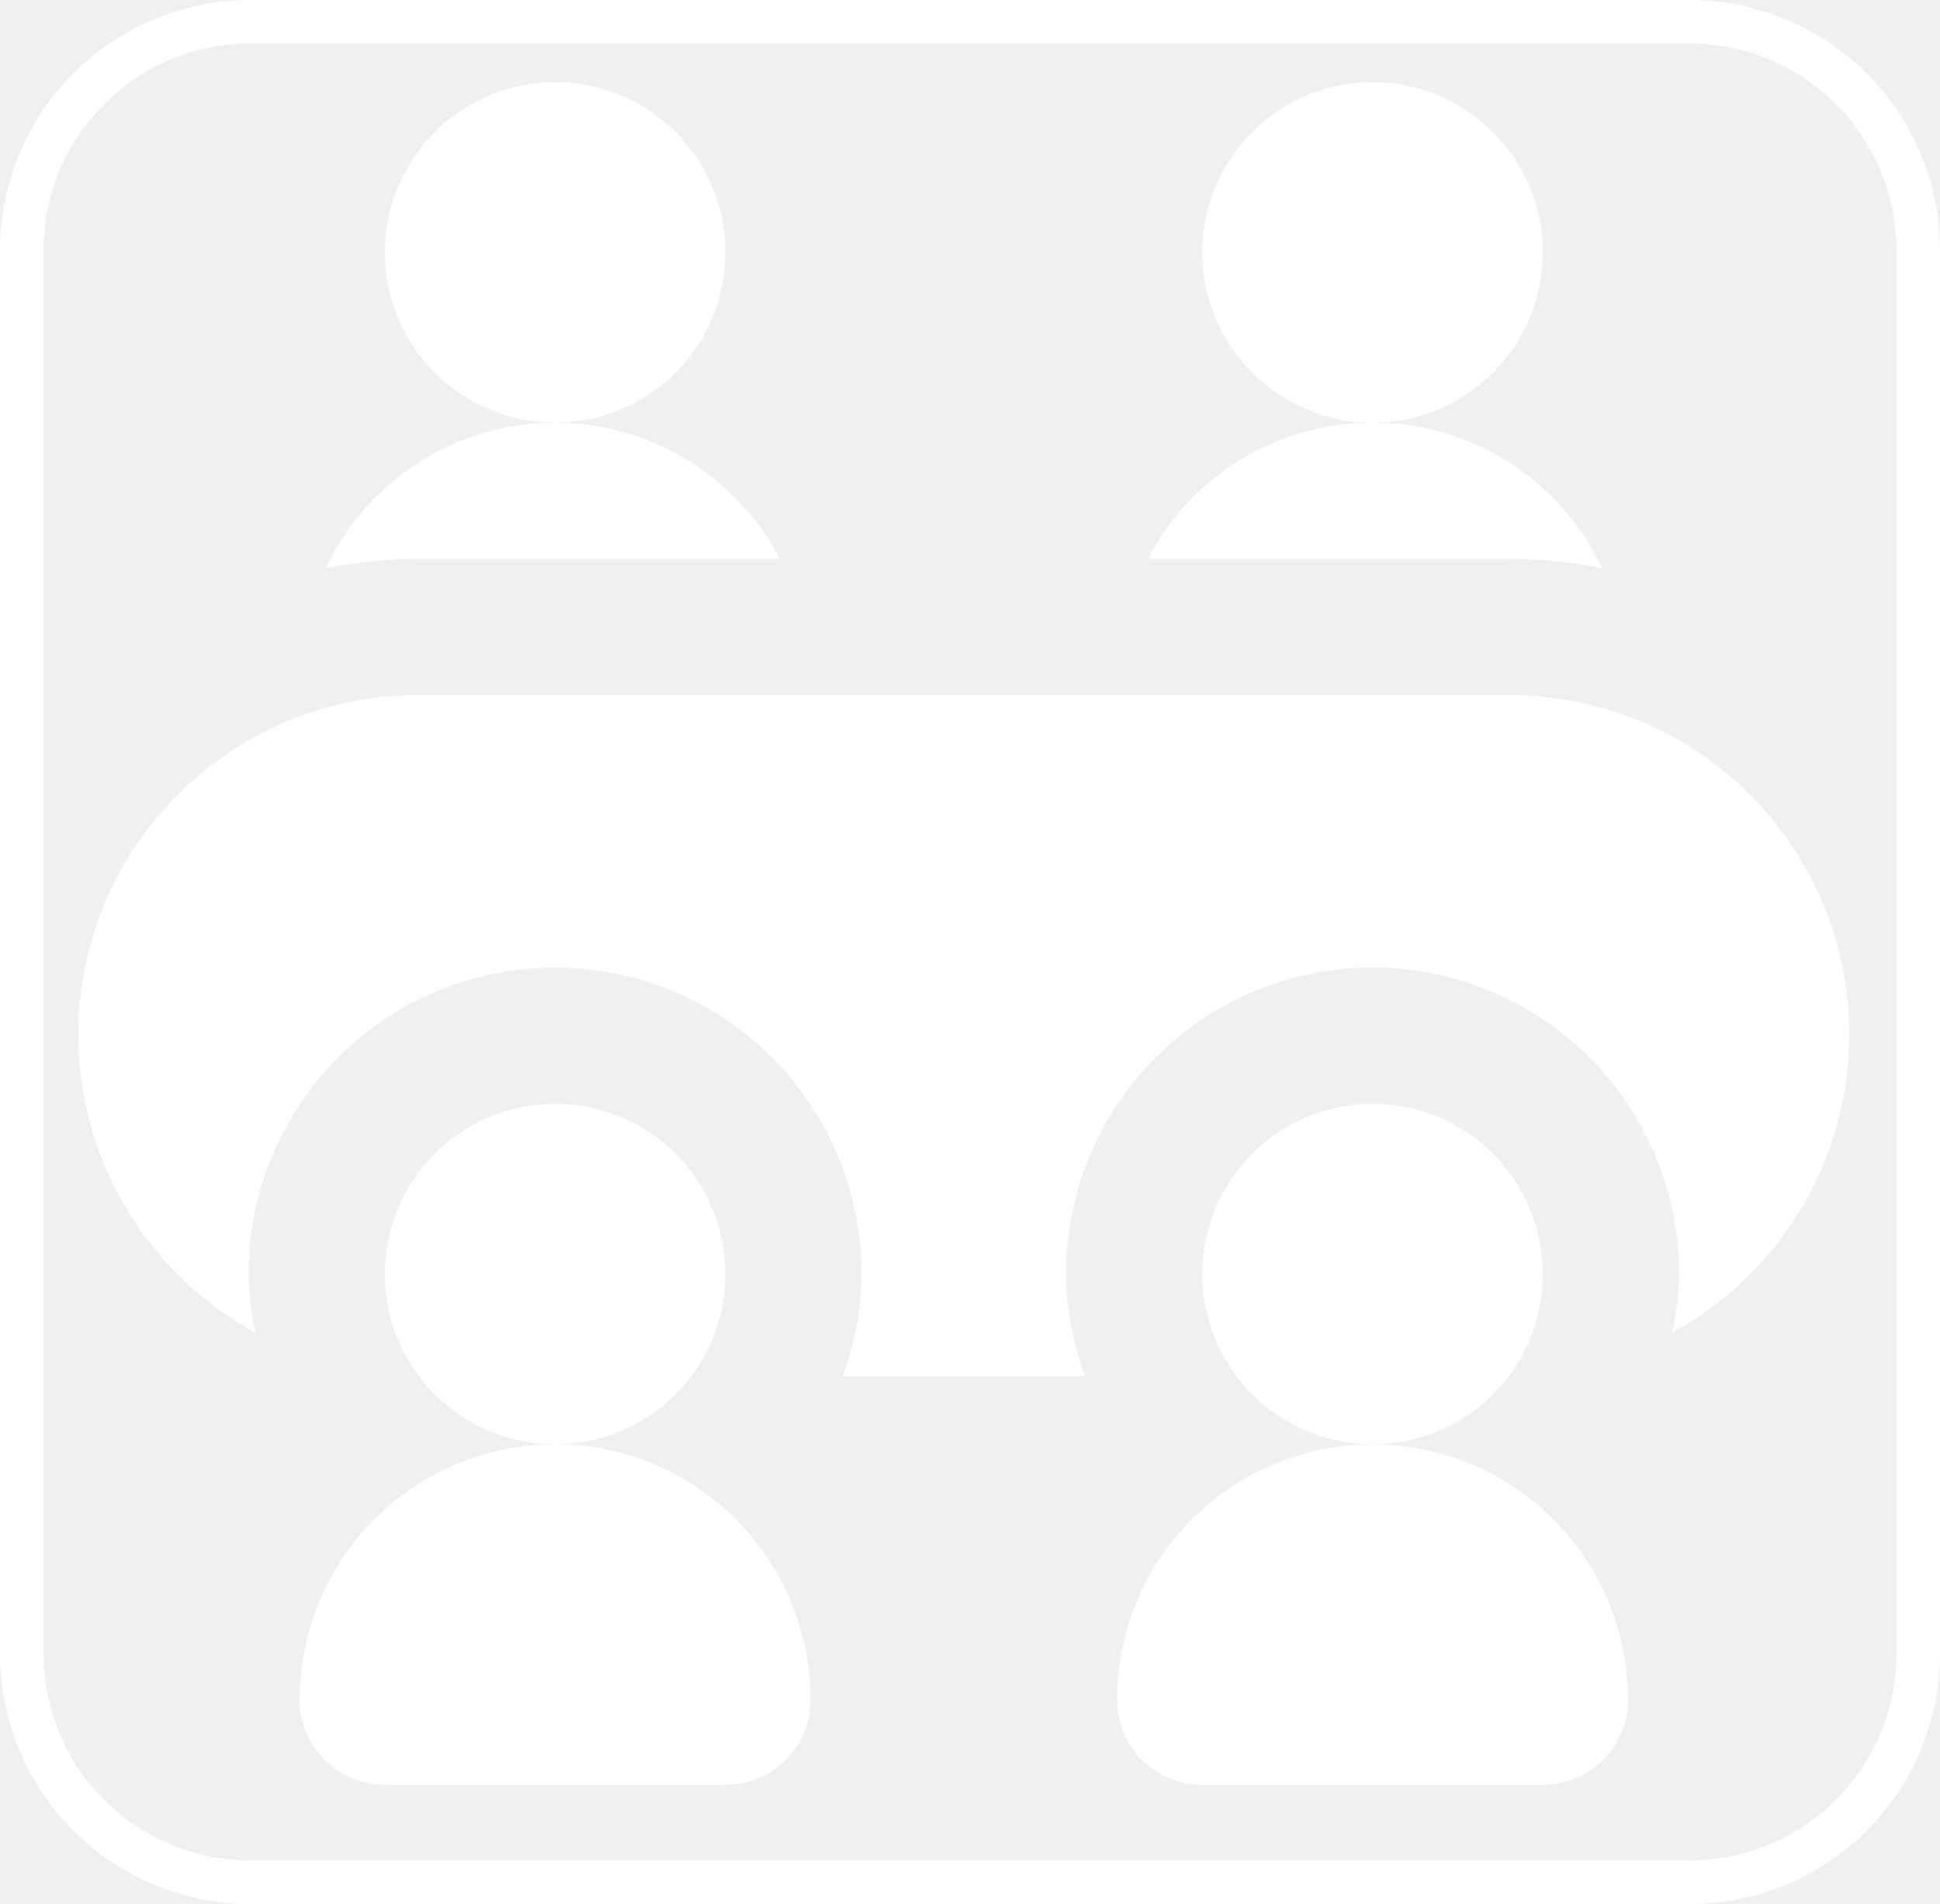
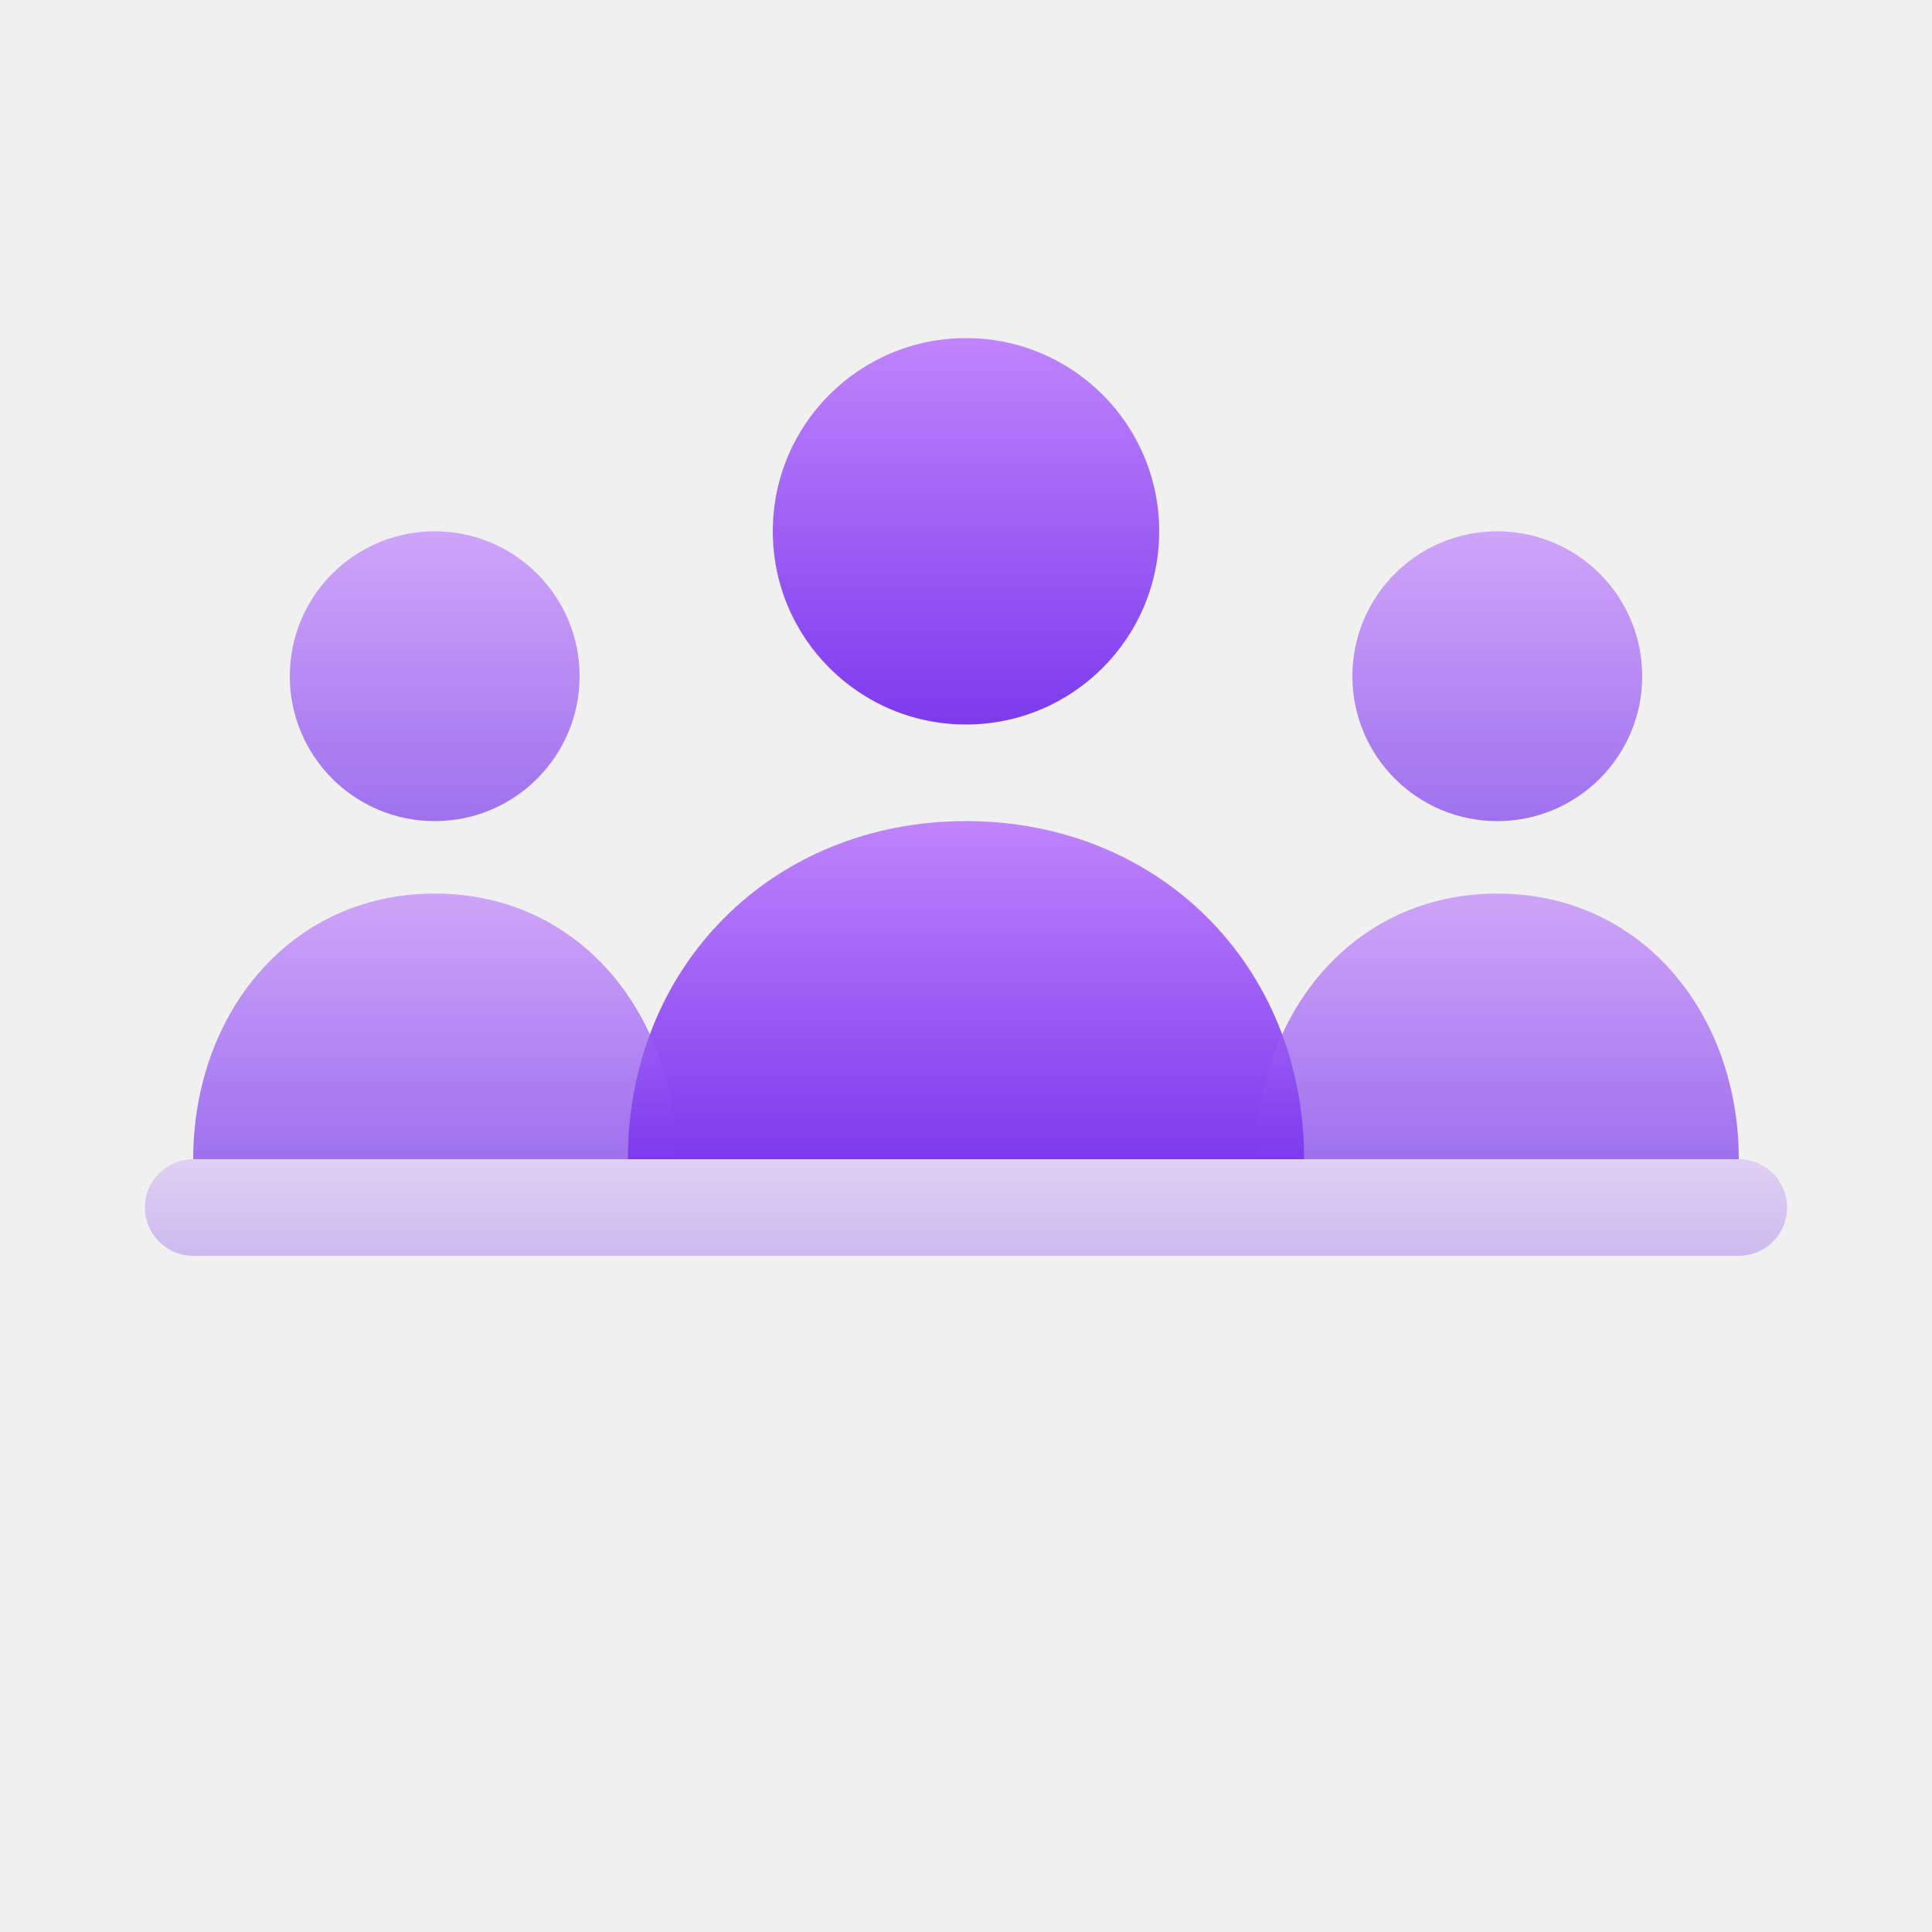
- <svg xmlns="http://www.w3.org/2000/svg" width="177.995" zoomAndPan="magnify" viewBox="0 0 133.496 131.039" height="174.719" preserveAspectRatio="xMidYMid" version="1.2" id="svg13">
-   <defs id="defs3">
-     <clipPath id="6ece9477d3">
-       <path d="m 111.102,123.387 h 133.496 v 131.25 h -133.496 z m 0,0" id="path1" />
-     </clipPath>
-     <clipPath id="9220b3ee88">
-       <path d="m 128.332,123.387 h 99.031 c 4.57,0 8.957,1.816 12.188,5.047 3.23,3.23 5.047,7.613 5.047,12.184 v 96.578 c 0,4.57 -1.816,8.953 -5.047,12.184 -3.23,3.234 -7.617,5.047 -12.188,5.047 h -99.031 c -4.57,0 -8.953,-1.812 -12.184,-5.047 -3.23,-3.23 -5.047,-7.613 -5.047,-12.184 v -96.578 c 0,-4.57 1.816,-8.953 5.047,-12.184 3.23,-3.23 7.613,-5.047 12.184,-5.047 z m 0,0" id="path2" />
-     </clipPath>
-     <clipPath id="fc4fa5ff1a">
-       <path d="M 116.234,171 H 239 v 48 H 116.234 Z m 0,0" id="path3" />
-     </clipPath>
+ <svg xmlns="http://www.w3.org/2000/svg" viewBox="0 0 80 80" width="80" height="80">
+   <defs>
+     <linearGradient id="g" x1="0" y1="0" x2="0" y2="1">
+       <stop offset="0%" stop-color="#c084fc" />
+       <stop offset="100%" stop-color="#7c3aed" />
+     </linearGradient>
  </defs>
-   <g id="186c66634a" transform="translate(-111.1016,-123.3867)">
-     <g clip-rule="nonzero" clip-path="url(#6ece9477d3)" id="g5">
-       <g clip-rule="nonzero" clip-path="url(#9220b3ee88)" id="g4">
-         <path style="fill:none;stroke:#ffffff;stroke-width:8;stroke-linecap:butt;stroke-linejoin:miter;stroke-miterlimit:4;stroke-opacity:1" d="M 22.997,5.57941e-4 H 155.166 c 6.1,0 11.954,2.424 16.266,6.736 4.311,4.311 6.736,10.161 6.736,16.26 V 151.892 c 0,6.1 -2.424,11.949 -6.736,16.26 -4.311,4.317 -10.166,6.741 -16.266,6.741 H 22.997 c -6.1,0 -11.949,-2.424 -16.26,-6.741 C 2.425,163.841 5.95369e-4,157.992 5.95369e-4,151.892 V 22.997 C 5.95369e-4,16.897 2.425,11.048 6.736,6.736 11.048,2.425 16.897,5.57941e-4 22.997,5.57941e-4 Z m 0,0" transform="matrix(0.749276,0,0,0.749276,111.1011,123.3863)" id="path4" />
-       </g>
-     </g>
-     <path style="fill:#ffffff;fill-opacity:1;fill-rule:nonzero;stroke:none" d="m 217.27,140.758 c 0,0.77 -0.078,1.531 -0.227,2.285 -0.148,0.754 -0.371,1.488 -0.668,2.199 -0.293,0.711 -0.652,1.387 -1.082,2.027 -0.426,0.637 -0.914,1.23 -1.457,1.773 -0.543,0.543 -1.137,1.031 -1.777,1.457 -0.637,0.43 -1.312,0.789 -2.023,1.082 -0.711,0.297 -1.445,0.52 -2.199,0.668 -0.754,0.152 -1.516,0.227 -2.285,0.227 -0.77,0 -1.531,-0.074 -2.289,-0.227 -0.754,-0.148 -1.484,-0.371 -2.195,-0.668 -0.711,-0.293 -1.387,-0.652 -2.027,-1.082 -0.641,-0.426 -1.23,-0.914 -1.777,-1.457 -0.543,-0.543 -1.027,-1.137 -1.457,-1.773 -0.426,-0.641 -0.789,-1.316 -1.082,-2.027 -0.293,-0.711 -0.516,-1.445 -0.668,-2.199 -0.148,-0.754 -0.223,-1.516 -0.223,-2.285 0,-0.77 0.074,-1.531 0.223,-2.285 0.152,-0.758 0.375,-1.488 0.668,-2.199 0.293,-0.711 0.656,-1.387 1.082,-2.027 0.43,-0.641 0.914,-1.23 1.457,-1.777 0.547,-0.543 1.137,-1.027 1.777,-1.457 0.641,-0.426 1.316,-0.785 2.027,-1.082 0.711,-0.293 1.441,-0.516 2.195,-0.668 0.758,-0.148 1.52,-0.223 2.289,-0.223 0.77,0 1.531,0.074 2.285,0.223 0.754,0.152 1.488,0.375 2.199,0.668 0.711,0.297 1.387,0.656 2.023,1.082 0.641,0.43 1.234,0.914 1.777,1.457 0.543,0.547 1.031,1.137 1.457,1.777 0.43,0.641 0.789,1.316 1.082,2.027 0.297,0.711 0.52,1.441 0.668,2.199 0.148,0.754 0.227,1.516 0.227,2.285 z m 0,0" id="path5" />
-     <path style="fill:#ffffff;fill-opacity:1;fill-rule:nonzero;stroke:none" d="m 161.02,140.758 c 0,0.77 -0.078,1.531 -0.227,2.285 -0.148,0.754 -0.371,1.488 -0.668,2.199 -0.293,0.711 -0.652,1.387 -1.082,2.027 -0.426,0.637 -0.914,1.23 -1.457,1.773 -0.543,0.543 -1.137,1.031 -1.777,1.457 -0.637,0.43 -1.312,0.789 -2.023,1.082 -0.711,0.297 -1.445,0.52 -2.199,0.668 -0.754,0.152 -1.516,0.227 -2.285,0.227 -0.77,0 -1.531,-0.074 -2.289,-0.227 -0.754,-0.148 -1.484,-0.371 -2.195,-0.668 -0.711,-0.293 -1.387,-0.652 -2.027,-1.082 -0.641,-0.426 -1.23,-0.914 -1.777,-1.457 -0.543,-0.543 -1.027,-1.137 -1.457,-1.773 -0.426,-0.641 -0.789,-1.316 -1.082,-2.027 -0.293,-0.711 -0.516,-1.445 -0.668,-2.199 -0.148,-0.754 -0.223,-1.516 -0.223,-2.285 0,-0.77 0.074,-1.531 0.223,-2.285 0.152,-0.758 0.375,-1.488 0.668,-2.199 0.293,-0.711 0.656,-1.387 1.082,-2.027 0.43,-0.641 0.914,-1.23 1.457,-1.777 0.547,-0.543 1.137,-1.027 1.777,-1.457 0.641,-0.426 1.316,-0.785 2.027,-1.082 0.711,-0.293 1.441,-0.516 2.195,-0.668 0.758,-0.148 1.52,-0.223 2.289,-0.223 0.77,0 1.531,0.074 2.285,0.223 0.754,0.152 1.488,0.375 2.199,0.668 0.711,0.297 1.387,0.656 2.023,1.082 0.641,0.43 1.234,0.914 1.777,1.457 0.543,0.547 1.031,1.137 1.457,1.777 0.43,0.641 0.789,1.316 1.082,2.027 0.297,0.711 0.52,1.441 0.668,2.199 0.148,0.754 0.227,1.516 0.227,2.285 z m 0,0" id="path6" />
-     <path style="fill:#ffffff;fill-opacity:1;fill-rule:nonzero;stroke:none" d="m 139.926,161.852 h 24.844 c -0.754,-1.441 -1.688,-2.75 -2.809,-3.93 -1.117,-1.18 -2.375,-2.184 -3.773,-3.012 -1.398,-0.828 -2.883,-1.449 -4.457,-1.863 -1.57,-0.41 -3.168,-0.602 -4.793,-0.566 -1.625,0.031 -3.215,0.285 -4.77,0.766 -1.555,0.477 -3.012,1.156 -4.375,2.043 -1.363,0.883 -2.578,1.938 -3.648,3.16 -1.07,1.227 -1.949,2.574 -2.641,4.043 2.117,-0.426 4.258,-0.641 6.422,-0.641 z m 0,0" id="path7" />
-     <path style="fill:#ffffff;fill-opacity:1;fill-rule:nonzero;stroke:none" d="m 217.27,211.07 c 0,0.77 -0.078,1.531 -0.227,2.285 -0.148,0.754 -0.371,1.488 -0.668,2.199 -0.293,0.711 -0.652,1.387 -1.082,2.027 -0.426,0.637 -0.914,1.23 -1.457,1.773 -0.543,0.543 -1.137,1.031 -1.777,1.457 -0.637,0.43 -1.312,0.789 -2.023,1.082 -0.711,0.297 -1.445,0.52 -2.199,0.668 -0.754,0.152 -1.516,0.227 -2.285,0.227 -0.77,0 -1.531,-0.074 -2.289,-0.227 -0.754,-0.148 -1.484,-0.371 -2.195,-0.668 -0.711,-0.293 -1.387,-0.652 -2.027,-1.082 -0.641,-0.426 -1.23,-0.914 -1.777,-1.457 -0.543,-0.543 -1.027,-1.137 -1.457,-1.773 -0.426,-0.641 -0.789,-1.316 -1.082,-2.027 -0.293,-0.711 -0.516,-1.445 -0.668,-2.199 -0.148,-0.754 -0.223,-1.516 -0.223,-2.285 0,-0.77 0.074,-1.531 0.223,-2.285 0.152,-0.758 0.375,-1.488 0.668,-2.199 0.293,-0.711 0.656,-1.387 1.082,-2.027 0.43,-0.641 0.914,-1.23 1.457,-1.777 0.547,-0.543 1.137,-1.027 1.777,-1.457 0.641,-0.426 1.316,-0.785 2.027,-1.082 0.711,-0.293 1.441,-0.516 2.195,-0.668 0.758,-0.148 1.52,-0.223 2.289,-0.223 0.77,0 1.531,0.074 2.285,0.223 0.754,0.152 1.488,0.375 2.199,0.668 0.711,0.297 1.387,0.656 2.023,1.082 0.641,0.43 1.234,0.914 1.777,1.457 0.543,0.547 1.031,1.137 1.457,1.777 0.43,0.641 0.789,1.316 1.082,2.027 0.297,0.711 0.52,1.441 0.668,2.199 0.148,0.754 0.227,1.516 0.227,2.285 z m 0,0" id="path8" />
-     <path style="fill:#ffffff;fill-opacity:1;fill-rule:nonzero;stroke:none" d="m 161.02,211.07 c 0,0.77 -0.078,1.531 -0.227,2.285 -0.148,0.754 -0.371,1.488 -0.668,2.199 -0.293,0.711 -0.652,1.387 -1.082,2.027 -0.426,0.637 -0.914,1.23 -1.457,1.773 -0.543,0.543 -1.137,1.031 -1.777,1.457 -0.637,0.43 -1.312,0.789 -2.023,1.082 -0.711,0.297 -1.445,0.52 -2.199,0.668 -0.754,0.152 -1.516,0.227 -2.285,0.227 -0.77,0 -1.531,-0.074 -2.289,-0.227 -0.754,-0.148 -1.484,-0.371 -2.195,-0.668 -0.711,-0.293 -1.387,-0.652 -2.027,-1.082 -0.641,-0.426 -1.23,-0.914 -1.777,-1.457 -0.543,-0.543 -1.027,-1.137 -1.457,-1.773 -0.426,-0.641 -0.789,-1.316 -1.082,-2.027 -0.293,-0.711 -0.516,-1.445 -0.668,-2.199 -0.148,-0.754 -0.223,-1.516 -0.223,-2.285 0,-0.77 0.074,-1.531 0.223,-2.285 0.152,-0.758 0.375,-1.488 0.668,-2.199 0.293,-0.711 0.656,-1.387 1.082,-2.027 0.43,-0.641 0.914,-1.23 1.457,-1.777 0.547,-0.543 1.137,-1.027 1.777,-1.457 0.641,-0.426 1.316,-0.785 2.027,-1.082 0.711,-0.293 1.441,-0.516 2.195,-0.668 0.758,-0.148 1.52,-0.223 2.289,-0.223 0.77,0 1.531,0.074 2.285,0.223 0.754,0.152 1.488,0.375 2.199,0.668 0.711,0.297 1.387,0.656 2.023,1.082 0.641,0.43 1.234,0.914 1.777,1.457 0.543,0.547 1.031,1.137 1.457,1.777 0.43,0.641 0.789,1.316 1.082,2.027 0.297,0.711 0.52,1.441 0.668,2.199 0.148,0.754 0.227,1.516 0.227,2.285 z m 0,0" id="path9" />
-     <path style="fill:#ffffff;fill-opacity:1;fill-rule:nonzero;stroke:none" d="m 214.926,161.852 c 2.164,0 4.309,0.215 6.43,0.641 -0.691,-1.473 -1.57,-2.82 -2.641,-4.043 -1.07,-1.227 -2.285,-2.281 -3.648,-3.168 -1.363,-0.887 -2.824,-1.566 -4.379,-2.047 -1.555,-0.477 -3.145,-0.73 -4.77,-0.766 -1.625,-0.031 -3.227,0.156 -4.797,0.57 -1.574,0.414 -3.059,1.035 -4.457,1.863 -1.402,0.828 -2.66,1.836 -3.777,3.016 -1.117,1.18 -2.055,2.492 -2.805,3.934 z m 0,0" id="path10" />
-     <g clip-rule="nonzero" clip-path="url(#fc4fa5ff1a)" id="g11">
-       <path style="fill:#ffffff;fill-opacity:1;fill-rule:nonzero;stroke:none" d="m 185.77,218.102 c -0.863,-2.266 -1.301,-4.609 -1.312,-7.031 0,-0.691 0.031,-1.379 0.102,-2.066 0.066,-0.688 0.168,-1.371 0.301,-2.051 0.137,-0.676 0.305,-1.344 0.504,-2.008 0.203,-0.66 0.434,-1.309 0.699,-1.949 0.262,-0.637 0.559,-1.262 0.883,-1.871 0.328,-0.609 0.684,-1.199 1.066,-1.773 0.383,-0.574 0.793,-1.129 1.23,-1.664 0.441,-0.535 0.902,-1.047 1.391,-1.535 0.488,-0.488 1,-0.949 1.535,-1.387 0.535,-0.441 1.09,-0.852 1.664,-1.234 0.574,-0.383 1.164,-0.738 1.773,-1.066 0.609,-0.324 1.234,-0.617 1.871,-0.883 0.641,-0.266 1.289,-0.496 1.949,-0.699 0.66,-0.199 1.332,-0.367 2.008,-0.5 0.68,-0.137 1.359,-0.238 2.047,-0.305 0.688,-0.07 1.379,-0.102 2.07,-0.102 0.691,0 1.379,0.031 2.066,0.102 0.688,0.066 1.371,0.168 2.047,0.305 0.68,0.133 1.348,0.301 2.008,0.5 0.66,0.203 1.312,0.434 1.949,0.699 0.641,0.266 1.262,0.559 1.871,0.883 0.609,0.328 1.203,0.684 1.777,1.066 0.574,0.383 1.129,0.793 1.66,1.234 0.535,0.438 1.047,0.898 1.535,1.387 0.488,0.488 0.953,1 1.391,1.535 0.438,0.535 0.848,1.09 1.234,1.664 0.383,0.574 0.738,1.164 1.062,1.773 0.324,0.609 0.621,1.234 0.887,1.871 0.262,0.641 0.496,1.289 0.695,1.949 0.203,0.664 0.367,1.332 0.504,2.008 0.133,0.68 0.234,1.363 0.305,2.051 0.066,0.688 0.102,1.375 0.102,2.066 -0.019,1.359 -0.176,2.703 -0.469,4.031 1.133,-0.617 2.207,-1.324 3.223,-2.121 1.016,-0.797 1.961,-1.668 2.832,-2.621 0.871,-0.953 1.656,-1.969 2.359,-3.051 0.703,-1.086 1.312,-2.219 1.824,-3.402 0.516,-1.18 0.93,-2.398 1.242,-3.652 0.312,-1.25 0.523,-2.52 0.625,-3.805 0.102,-1.289 0.098,-2.574 -0.012,-3.859 -0.109,-1.285 -0.324,-2.555 -0.648,-3.805 -0.32,-1.25 -0.738,-2.465 -1.262,-3.645 -0.523,-1.18 -1.137,-2.309 -1.848,-3.387 -0.707,-1.078 -1.5,-2.094 -2.379,-3.039 -0.875,-0.945 -1.824,-1.816 -2.844,-2.605 -1.023,-0.789 -2.102,-1.488 -3.238,-2.102 -1.137,-0.609 -2.316,-1.121 -3.539,-1.539 -1.219,-0.414 -2.469,-0.727 -3.742,-0.934 -1.273,-0.211 -2.555,-0.312 -3.844,-0.309 h -75 c -1.293,-0.004 -2.574,0.098 -3.848,0.309 -1.273,0.207 -2.52,0.52 -3.742,0.934 -1.223,0.418 -2.402,0.93 -3.539,1.539 -1.137,0.613 -2.215,1.312 -3.234,2.102 -1.023,0.789 -1.969,1.66 -2.848,2.605 -0.875,0.945 -1.668,1.961 -2.379,3.039 -0.707,1.078 -1.324,2.207 -1.848,3.387 -0.52,1.18 -0.941,2.395 -1.262,3.645 -0.32,1.25 -0.535,2.52 -0.648,3.805 -0.109,1.285 -0.113,2.57 -0.008,3.859 0.102,1.285 0.309,2.555 0.621,3.805 0.312,1.254 0.727,2.473 1.242,3.652 0.516,1.184 1.125,2.316 1.828,3.402 0.699,1.082 1.488,2.098 2.359,3.051 0.871,0.953 1.812,1.824 2.828,2.621 1.02,0.797 2.094,1.504 3.227,2.121 -0.297,-1.328 -0.453,-2.672 -0.469,-4.031 0,-0.691 0.031,-1.379 0.102,-2.066 0.066,-0.688 0.168,-1.371 0.301,-2.051 0.137,-0.676 0.305,-1.344 0.504,-2.008 0.203,-0.66 0.434,-1.309 0.699,-1.949 0.262,-0.637 0.559,-1.262 0.883,-1.871 0.328,-0.609 0.684,-1.199 1.066,-1.773 0.383,-0.574 0.793,-1.129 1.23,-1.664 0.441,-0.535 0.902,-1.047 1.391,-1.535 0.488,-0.488 1,-0.949 1.535,-1.387 0.535,-0.441 1.09,-0.852 1.664,-1.234 0.574,-0.383 1.164,-0.738 1.773,-1.066 0.609,-0.324 1.234,-0.617 1.871,-0.883 0.641,-0.266 1.289,-0.496 1.949,-0.699 0.66,-0.199 1.332,-0.367 2.008,-0.5 0.68,-0.137 1.359,-0.238 2.047,-0.305 0.688,-0.07 1.379,-0.102 2.07,-0.102 0.691,0 1.379,0.031 2.066,0.102 0.688,0.066 1.371,0.168 2.047,0.305 0.68,0.133 1.348,0.301 2.008,0.5 0.66,0.203 1.312,0.434 1.949,0.699 0.641,0.266 1.262,0.559 1.871,0.883 0.609,0.328 1.203,0.684 1.777,1.066 0.574,0.383 1.129,0.793 1.66,1.234 0.535,0.438 1.047,0.898 1.535,1.387 0.488,0.488 0.953,1 1.391,1.535 0.438,0.535 0.848,1.09 1.234,1.664 0.383,0.574 0.738,1.164 1.062,1.773 0.324,0.609 0.621,1.234 0.887,1.871 0.262,0.641 0.496,1.289 0.695,1.949 0.203,0.664 0.367,1.332 0.504,2.008 0.133,0.68 0.234,1.363 0.305,2.051 0.066,0.688 0.102,1.375 0.102,2.066 -0.012,2.422 -0.449,4.766 -1.312,7.031 z m 0,0" id="path11" />
-     </g>
-     <path style="fill:#ffffff;fill-opacity:1;fill-rule:nonzero;stroke:none" d="m 223.129,240.367 c 0,-0.578 -0.031,-1.152 -0.086,-1.723 -0.055,-0.574 -0.141,-1.145 -0.254,-1.707 -0.113,-0.566 -0.25,-1.121 -0.418,-1.672 -0.168,-0.555 -0.359,-1.094 -0.582,-1.625 -0.219,-0.531 -0.465,-1.051 -0.738,-1.559 -0.27,-0.508 -0.566,-1.004 -0.887,-1.48 -0.32,-0.48 -0.66,-0.941 -1.027,-1.387 -0.363,-0.445 -0.75,-0.871 -1.156,-1.277 -0.41,-0.406 -0.836,-0.793 -1.281,-1.16 -0.441,-0.363 -0.906,-0.707 -1.383,-1.027 -0.48,-0.32 -0.973,-0.613 -1.48,-0.887 -0.508,-0.27 -1.027,-0.516 -1.559,-0.738 -0.531,-0.219 -1.074,-0.414 -1.625,-0.578 -0.551,-0.168 -1.109,-0.309 -1.672,-0.422 -0.566,-0.109 -1.137,-0.195 -1.707,-0.254 -0.574,-0.055 -1.148,-0.082 -1.723,-0.082 -0.578,0 -1.152,0.027 -1.723,0.082 -0.574,0.059 -1.145,0.145 -1.707,0.254 -0.566,0.113 -1.125,0.254 -1.676,0.422 -0.551,0.164 -1.09,0.359 -1.621,0.578 -0.535,0.223 -1.055,0.469 -1.562,0.738 -0.508,0.273 -1,0.566 -1.477,0.887 -0.48,0.32 -0.941,0.664 -1.387,1.027 -0.445,0.367 -0.871,0.754 -1.277,1.16 -0.406,0.406 -0.793,0.832 -1.16,1.277 -0.363,0.445 -0.707,0.906 -1.027,1.387 -0.32,0.477 -0.613,0.973 -0.887,1.48 -0.27,0.508 -0.516,1.027 -0.738,1.559 -0.219,0.531 -0.414,1.07 -0.582,1.625 -0.164,0.551 -0.305,1.105 -0.418,1.672 -0.113,0.562 -0.195,1.133 -0.254,1.707 -0.055,0.57 -0.082,1.145 -0.082,1.723 0,0.383 0.035,0.766 0.113,1.141 0.074,0.379 0.184,0.746 0.332,1.102 0.148,0.355 0.328,0.691 0.543,1.012 0.211,0.32 0.453,0.617 0.727,0.887 0.273,0.273 0.566,0.516 0.887,0.73 0.32,0.215 0.66,0.395 1.016,0.543 0.355,0.145 0.719,0.258 1.098,0.332 0.379,0.074 0.758,0.113 1.145,0.113 h 23.438 c 0.383,0 0.766,-0.039 1.141,-0.113 0.379,-0.074 0.746,-0.188 1.102,-0.332 0.355,-0.148 0.691,-0.328 1.012,-0.543 0.32,-0.215 0.617,-0.457 0.887,-0.73 0.273,-0.27 0.516,-0.566 0.73,-0.887 0.215,-0.32 0.395,-0.656 0.543,-1.012 0.145,-0.355 0.258,-0.723 0.332,-1.102 0.074,-0.375 0.113,-0.758 0.113,-1.141 z m 0,0" id="path12" />
-     <path style="fill:#ffffff;fill-opacity:1;fill-rule:nonzero;stroke:none" d="m 131.723,240.367 c 0,-0.578 0.027,-1.152 0.082,-1.723 0.059,-0.574 0.141,-1.145 0.254,-1.707 0.113,-0.566 0.254,-1.121 0.418,-1.672 0.168,-0.555 0.363,-1.094 0.582,-1.625 0.223,-0.531 0.469,-1.051 0.738,-1.559 0.273,-0.508 0.566,-1.004 0.887,-1.48 0.32,-0.48 0.664,-0.941 1.027,-1.387 0.367,-0.445 0.754,-0.871 1.16,-1.277 0.406,-0.406 0.832,-0.793 1.277,-1.16 0.445,-0.363 0.906,-0.707 1.387,-1.027 0.477,-0.32 0.969,-0.613 1.477,-0.887 0.508,-0.27 1.027,-0.516 1.562,-0.738 0.531,-0.219 1.07,-0.414 1.621,-0.578 0.551,-0.168 1.109,-0.309 1.676,-0.422 0.562,-0.109 1.133,-0.195 1.707,-0.254 0.57,-0.055 1.145,-0.082 1.723,-0.082 0.574,0 1.148,0.027 1.723,0.082 0.57,0.059 1.141,0.145 1.707,0.254 0.562,0.113 1.121,0.254 1.672,0.422 0.551,0.164 1.094,0.359 1.625,0.578 0.531,0.223 1.051,0.469 1.559,0.738 0.508,0.273 1,0.566 1.48,0.887 0.477,0.32 0.941,0.664 1.383,1.027 0.445,0.367 0.871,0.754 1.281,1.16 0.406,0.406 0.793,0.832 1.156,1.277 0.367,0.445 0.707,0.906 1.027,1.387 0.32,0.477 0.617,0.973 0.887,1.48 0.273,0.508 0.52,1.027 0.738,1.559 0.223,0.531 0.414,1.07 0.582,1.625 0.168,0.551 0.305,1.105 0.418,1.672 0.113,0.562 0.199,1.133 0.254,1.707 0.055,0.57 0.086,1.145 0.086,1.723 0,0.383 -0.039,0.766 -0.113,1.141 -0.074,0.379 -0.188,0.746 -0.332,1.102 -0.148,0.355 -0.328,0.691 -0.543,1.012 -0.215,0.32 -0.457,0.617 -0.73,0.887 -0.27,0.273 -0.566,0.516 -0.887,0.73 -0.32,0.215 -0.656,0.395 -1.012,0.543 -0.355,0.145 -0.723,0.258 -1.102,0.332 -0.375,0.074 -0.758,0.113 -1.141,0.113 h -23.438 c -0.387,0 -0.766,-0.039 -1.145,-0.113 -0.379,-0.074 -0.742,-0.188 -1.098,-0.332 -0.355,-0.148 -0.695,-0.328 -1.016,-0.543 -0.32,-0.215 -0.613,-0.457 -0.887,-0.73 -0.273,-0.27 -0.516,-0.566 -0.727,-0.887 -0.215,-0.32 -0.395,-0.656 -0.543,-1.012 -0.148,-0.355 -0.258,-0.723 -0.332,-1.102 -0.078,-0.375 -0.113,-0.758 -0.113,-1.141 z m 0,0" id="path13" />
-   </g>
+   <circle cx="40" cy="22" r="8" fill="url(#g)" />
+   <path d="M26 48c0-8 6-14 14-14s14 6 14 14" fill="url(#g)" />
+   <circle cx="18" cy="28" r="6" fill="url(#g)" opacity="0.7" />
+   <path d="M8 48c0-6 4-11 10-11s10 5 10 11" fill="url(#g)" opacity="0.7" />
+   <circle cx="62" cy="28" r="6" fill="url(#g)" opacity="0.7" />
+   <path d="M52 48c0-6 4-11 10-11s10 5 10 11" fill="url(#g)" opacity="0.7" />
+   <rect x="6" y="48" width="68" height="4" rx="2" fill="url(#g)" opacity="0.3" />
</svg>
